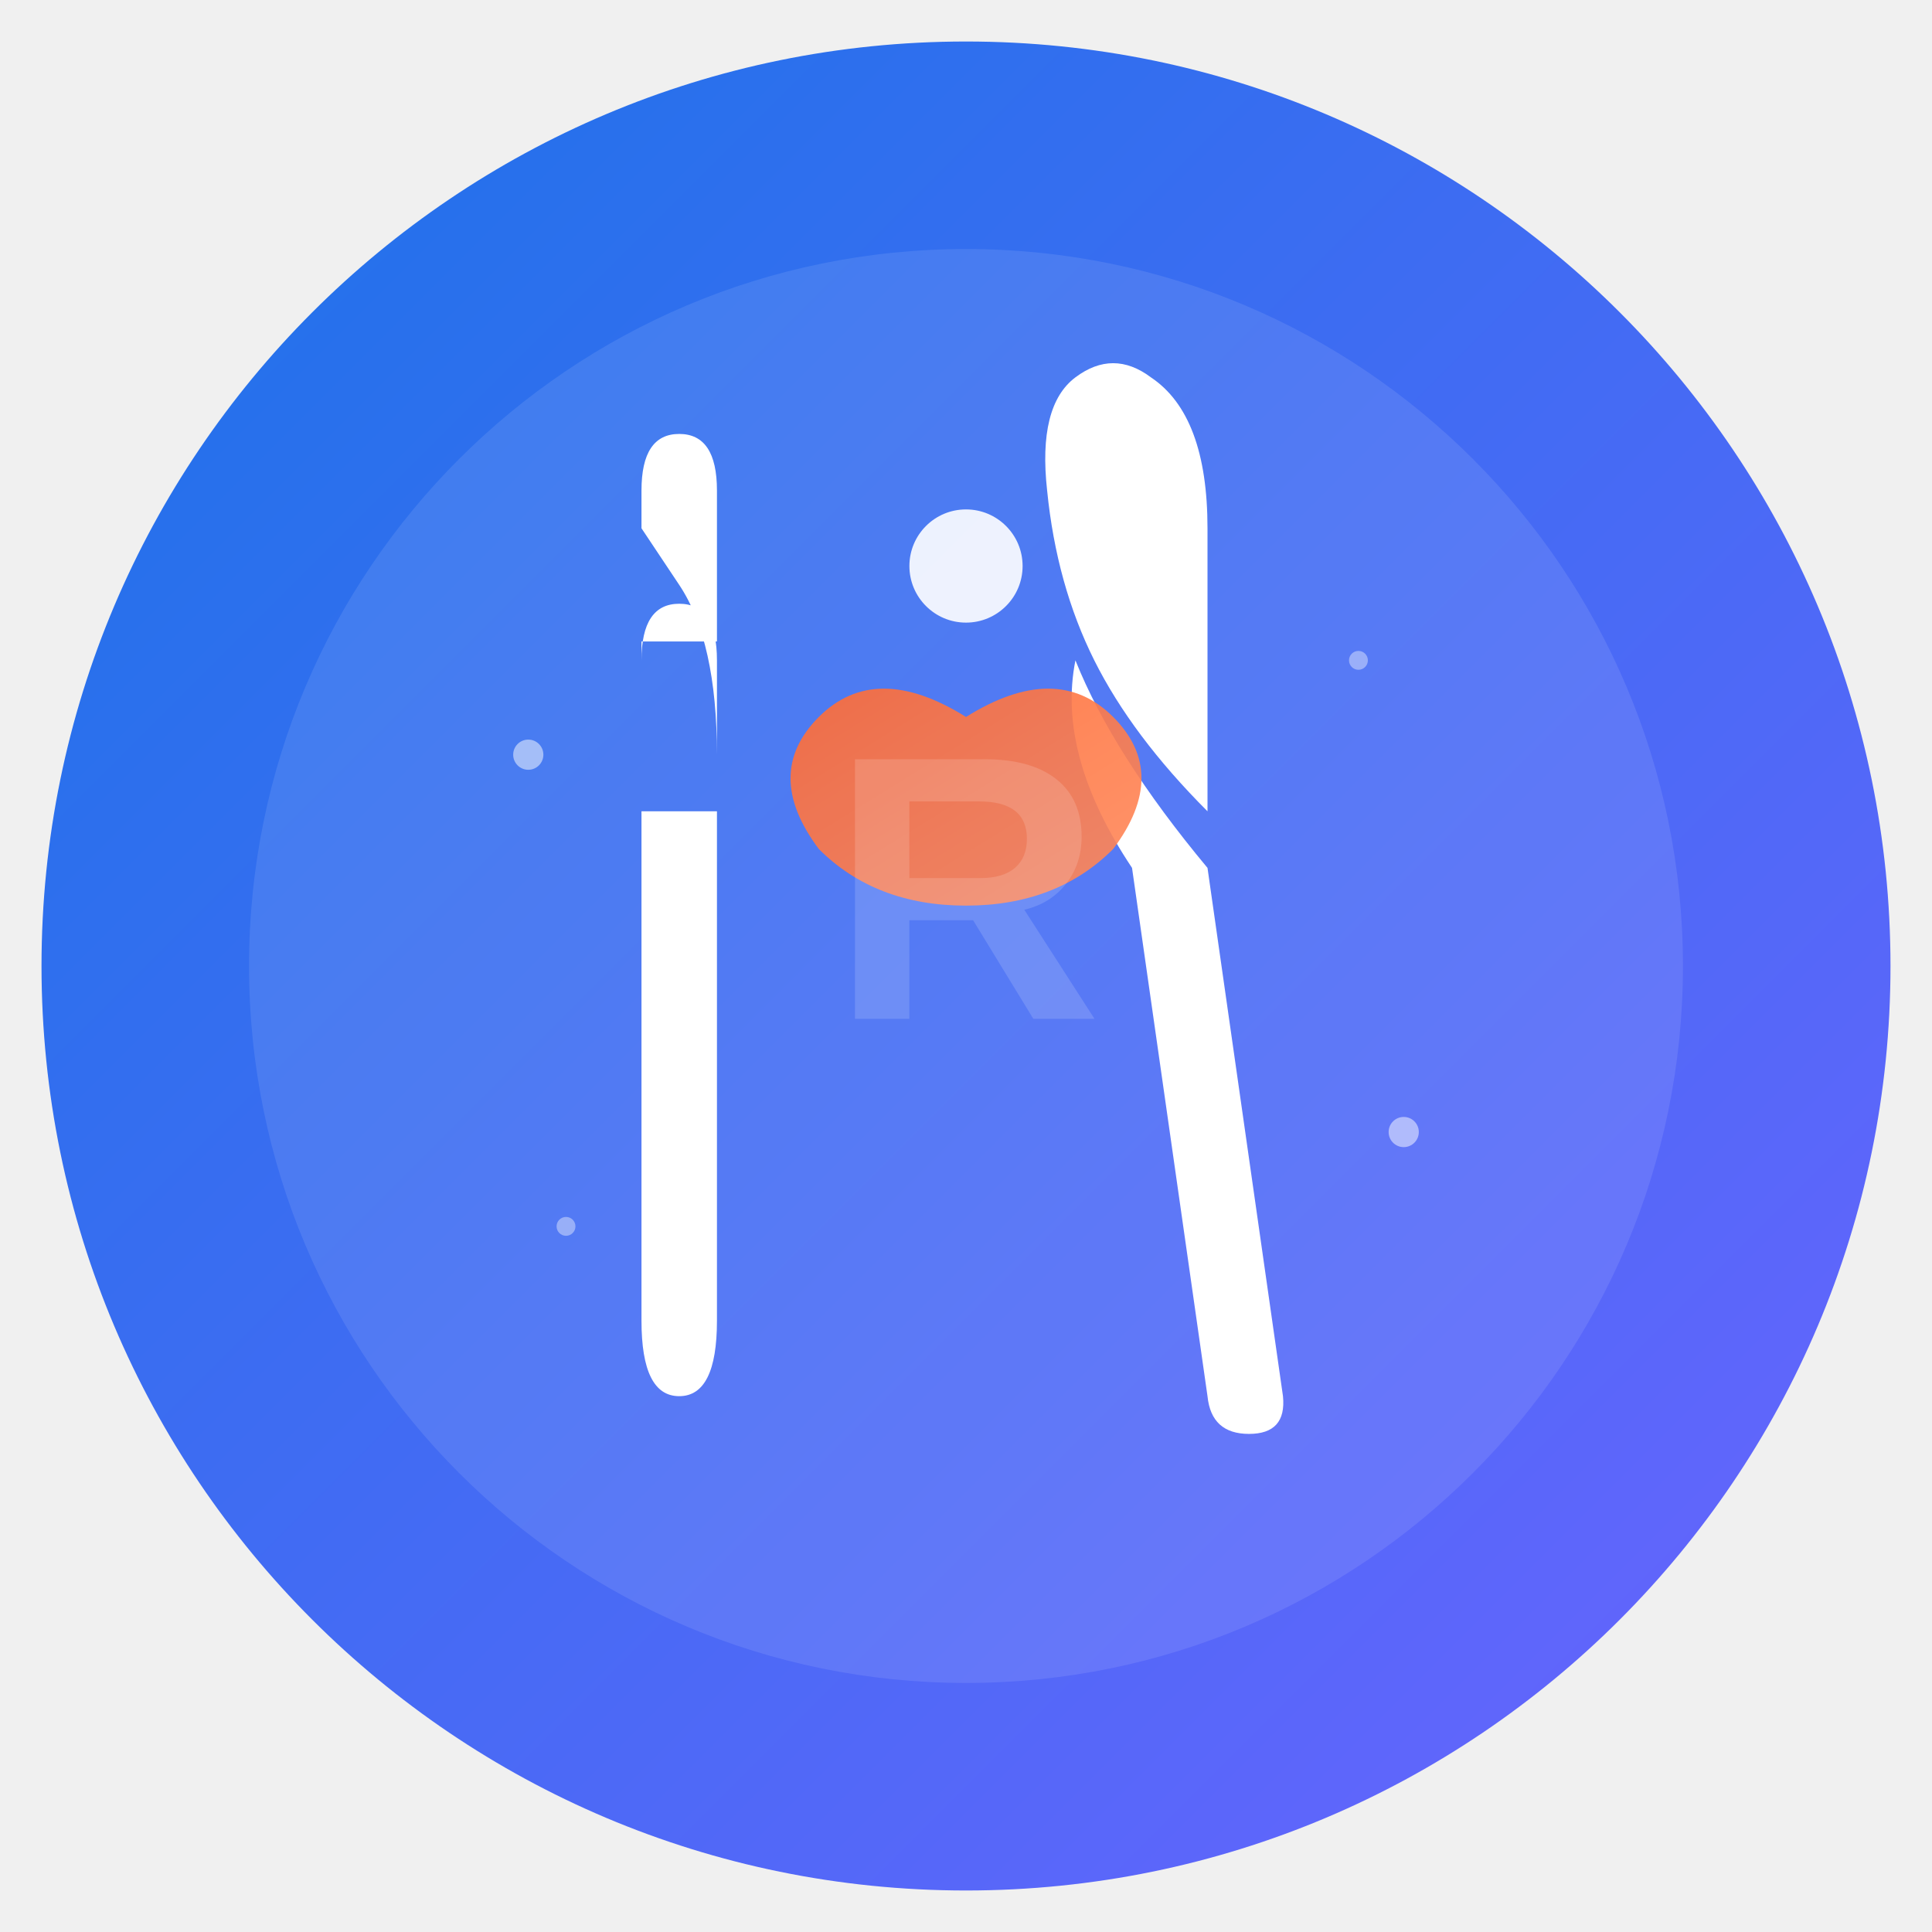
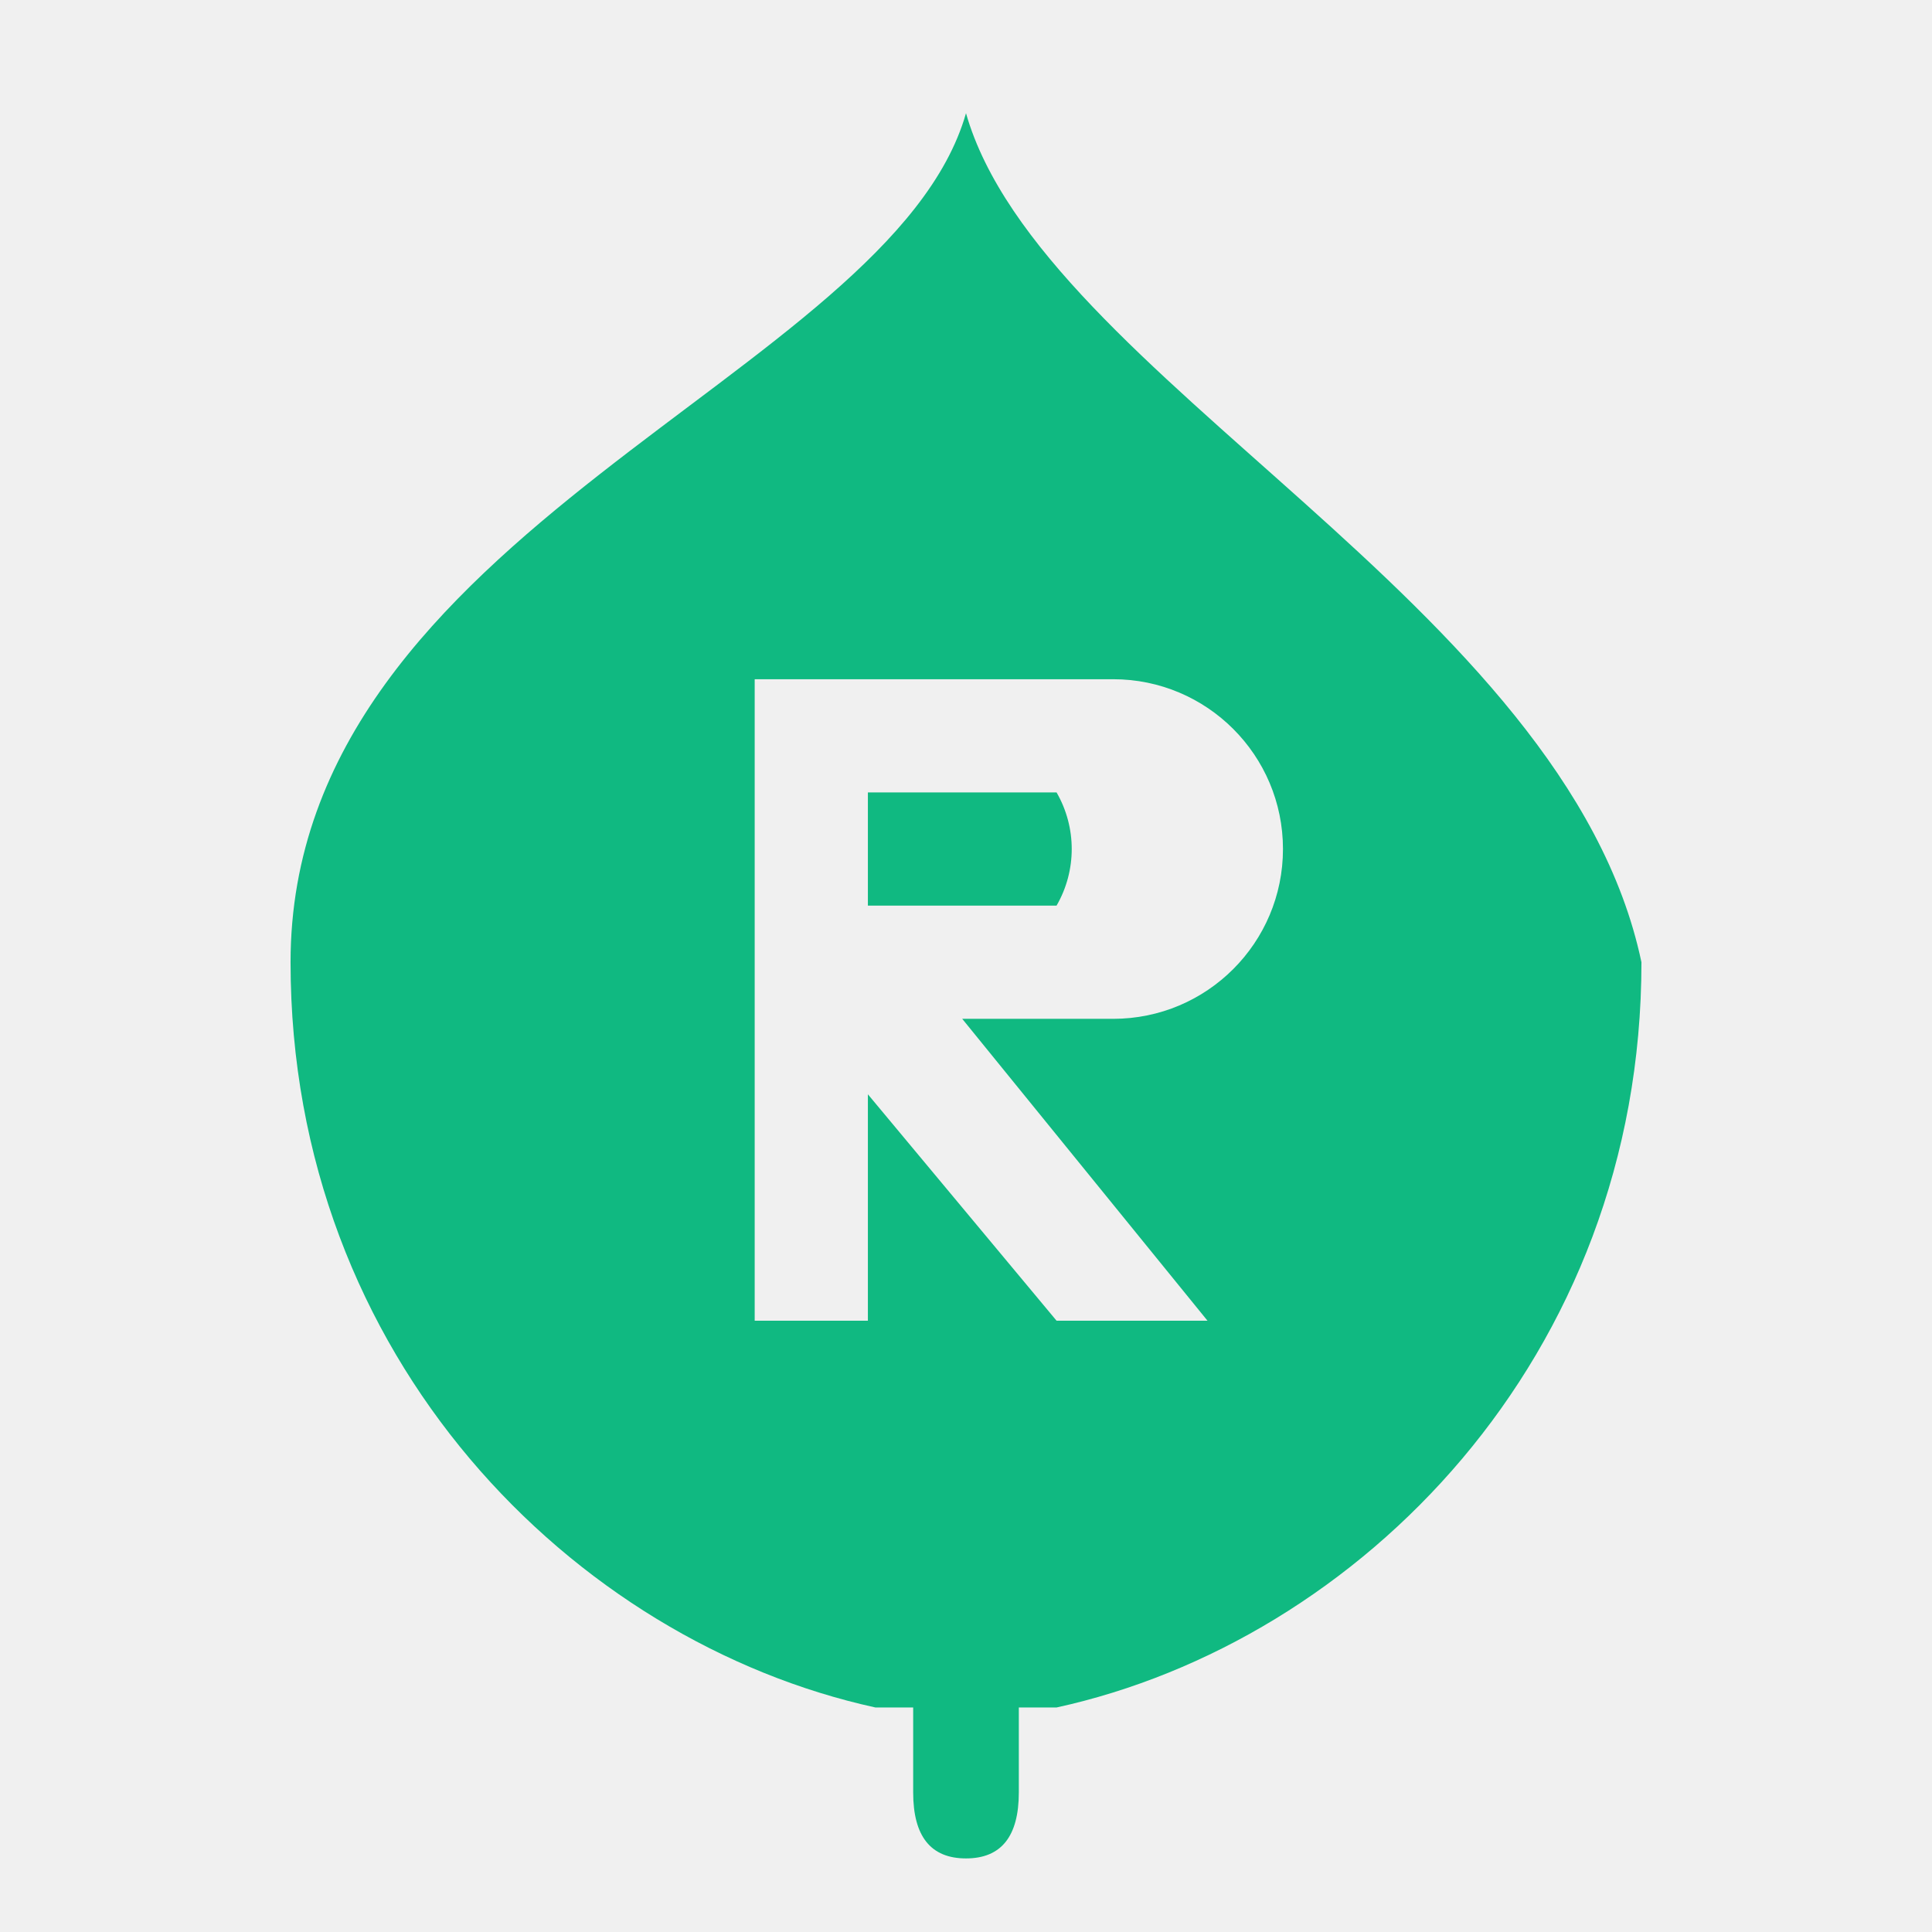
<svg xmlns="http://www.w3.org/2000/svg" viewBox="0 0 1024 1024" width="1024" height="1024">
-   <defs>
-     <linearGradient id="grad" x1="0%" y1="0%" x2="100%" y2="100%">
-       <stop offset="0%" stop-color="#1A73E8" />
-       <stop offset="100%" stop-color="#6C63FF" />
-     </linearGradient>
-     <linearGradient id="grad2" x1="0%" y1="0%" x2="100%" y2="100%">
-       <stop offset="0%" stop-color="#FF6B35" />
-       <stop offset="100%" stop-color="#FF8A5C" />
-     </linearGradient>
-   </defs>
-   <circle cx="512" cy="512" r="490" fill="url(#grad)" />
-   <circle cx="512" cy="512" r="380" fill="#FFFFFF" opacity="0.1" />
-   <path d="M340 280 L340 700 Q340 740 360 740 Q380 740 380 700 L380 400            Q380 340 360 310 Q340 280 340 280            M340 340 L340 260            Q340 230 360 230 Q380 230 380 260 L380 340            M340 430 L340 350            Q340 320 360 320 Q380 320 380 350 L380 430" fill="#FFFFFF" stroke="none" />
-   <path d="M640 280 Q640 220 610 200 Q590 185 570 200 Q550 215 555 260            Q560 310 580 350 Q600 390 640 430            L640 280 Z" fill="#FFFFFF" />
-   <path d="M570 350 Q590 400 640 460 L680 740 Q682 760 662 760 Q642 760 640 740 L600 460            Q560 400 570 350 Z" fill="#FFFFFF" />
-   <path d="M512 380 Q560 350 590 380 Q620 410 590 450 Q560 480 512 480            Q464 480 434 450 Q404 410 434 380 Q464 350 512 380 Z" fill="url(#grad2)" opacity="0.9" />
-   <text x="512" y="540" font-family="Arial, Helvetica, sans-serif" font-size="200" font-weight="700" text-anchor="middle" fill="#FFFFFF" opacity="0.15">R</text>
-   <circle cx="512" cy="300" r="30" fill="#FFFFFF" opacity="0.9" />
-   <circle cx="280" cy="400" r="8" fill="#FFFFFF" opacity="0.5" />
-   <circle cx="744" cy="600" r="8" fill="#FFFFFF" opacity="0.5" />
-   <circle cx="300" cy="650" r="5" fill="#FFFFFF" opacity="0.4" />
-   <circle cx="720" cy="350" r="5" fill="#FFFFFF" opacity="0.4" />
+   <path fill="#10B981" fill-rule="evenodd" d="M 512 60        C 552 200 830 320 870 510        C 870 720 720 870 560 905        L 540 905        L 540 950        Q 540 985 512 985        Q 484 985 484 950        L 484 905        L 464 905        C 304 870 154 720 154 510        C 154 280 472 200 512 60        Z        M 400 360        L 590 360        A 90 90 0 0 1 590 540        L 510 540        L 640 700        L 560 700        L 460 580        L 460 700        L 400 700        Z        M 460 420        L 560 420        A 60 60 0 0 1 560 480        L 460 480        Z" />
</svg>
